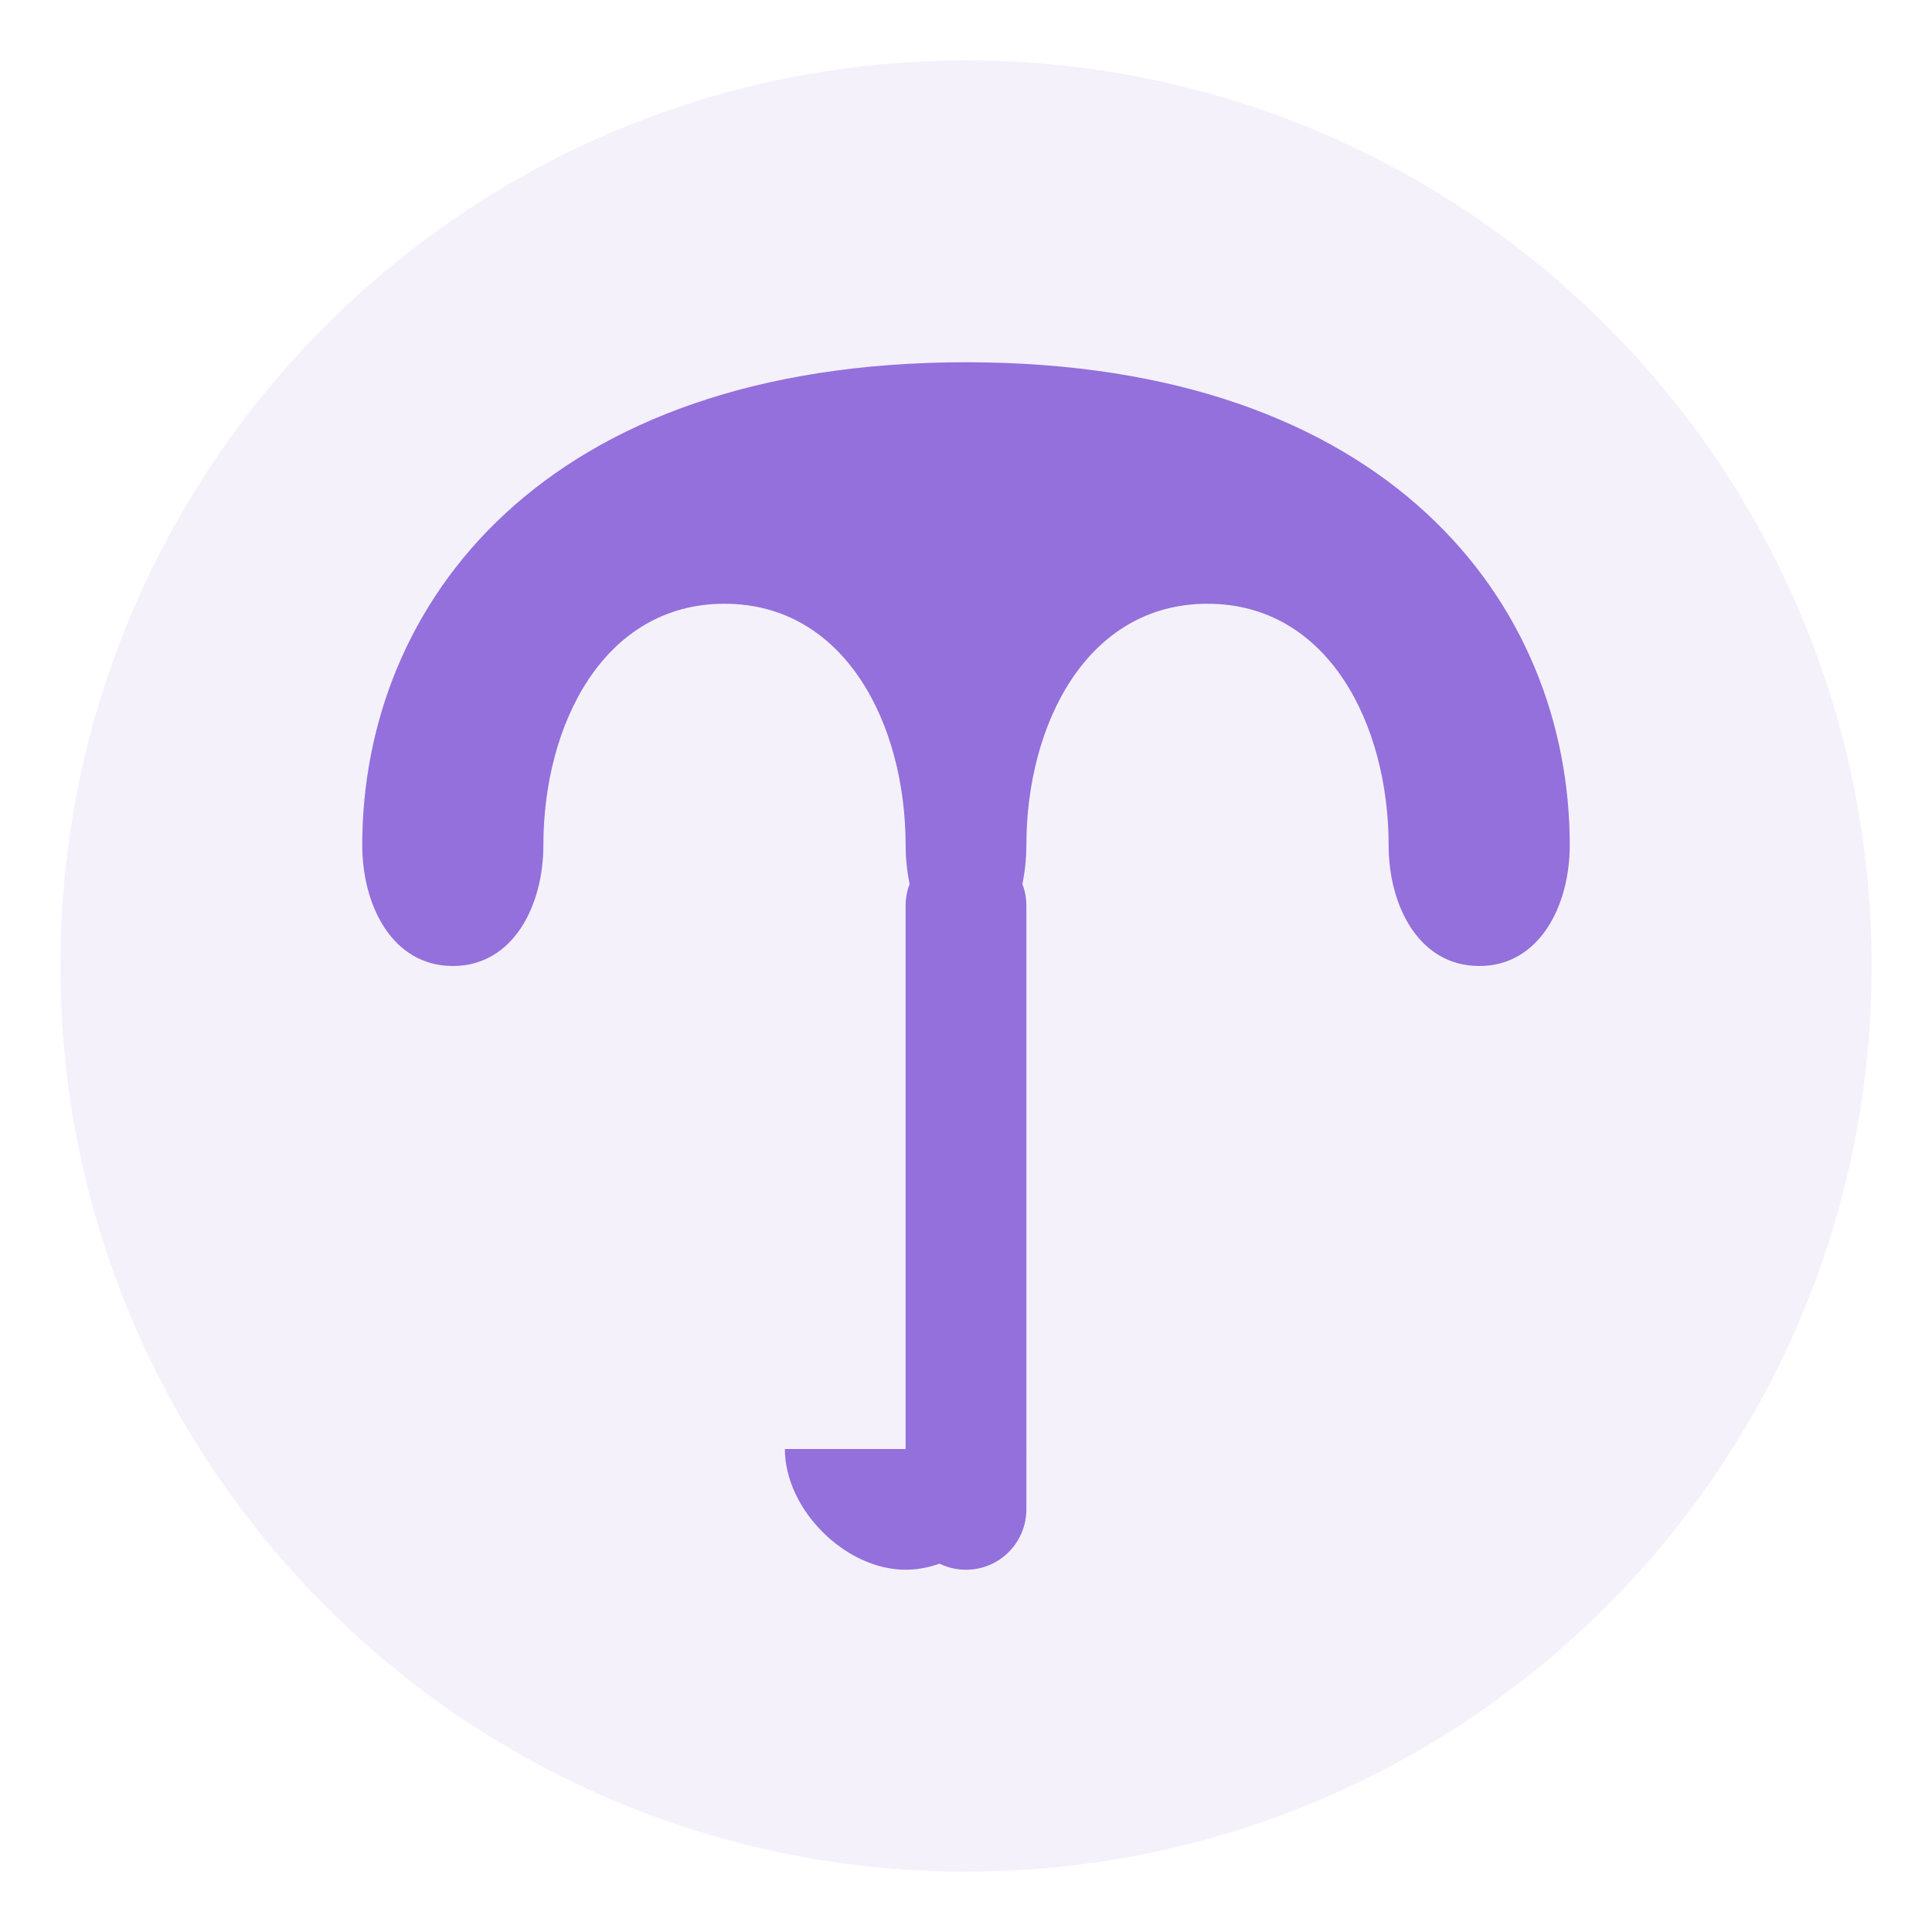
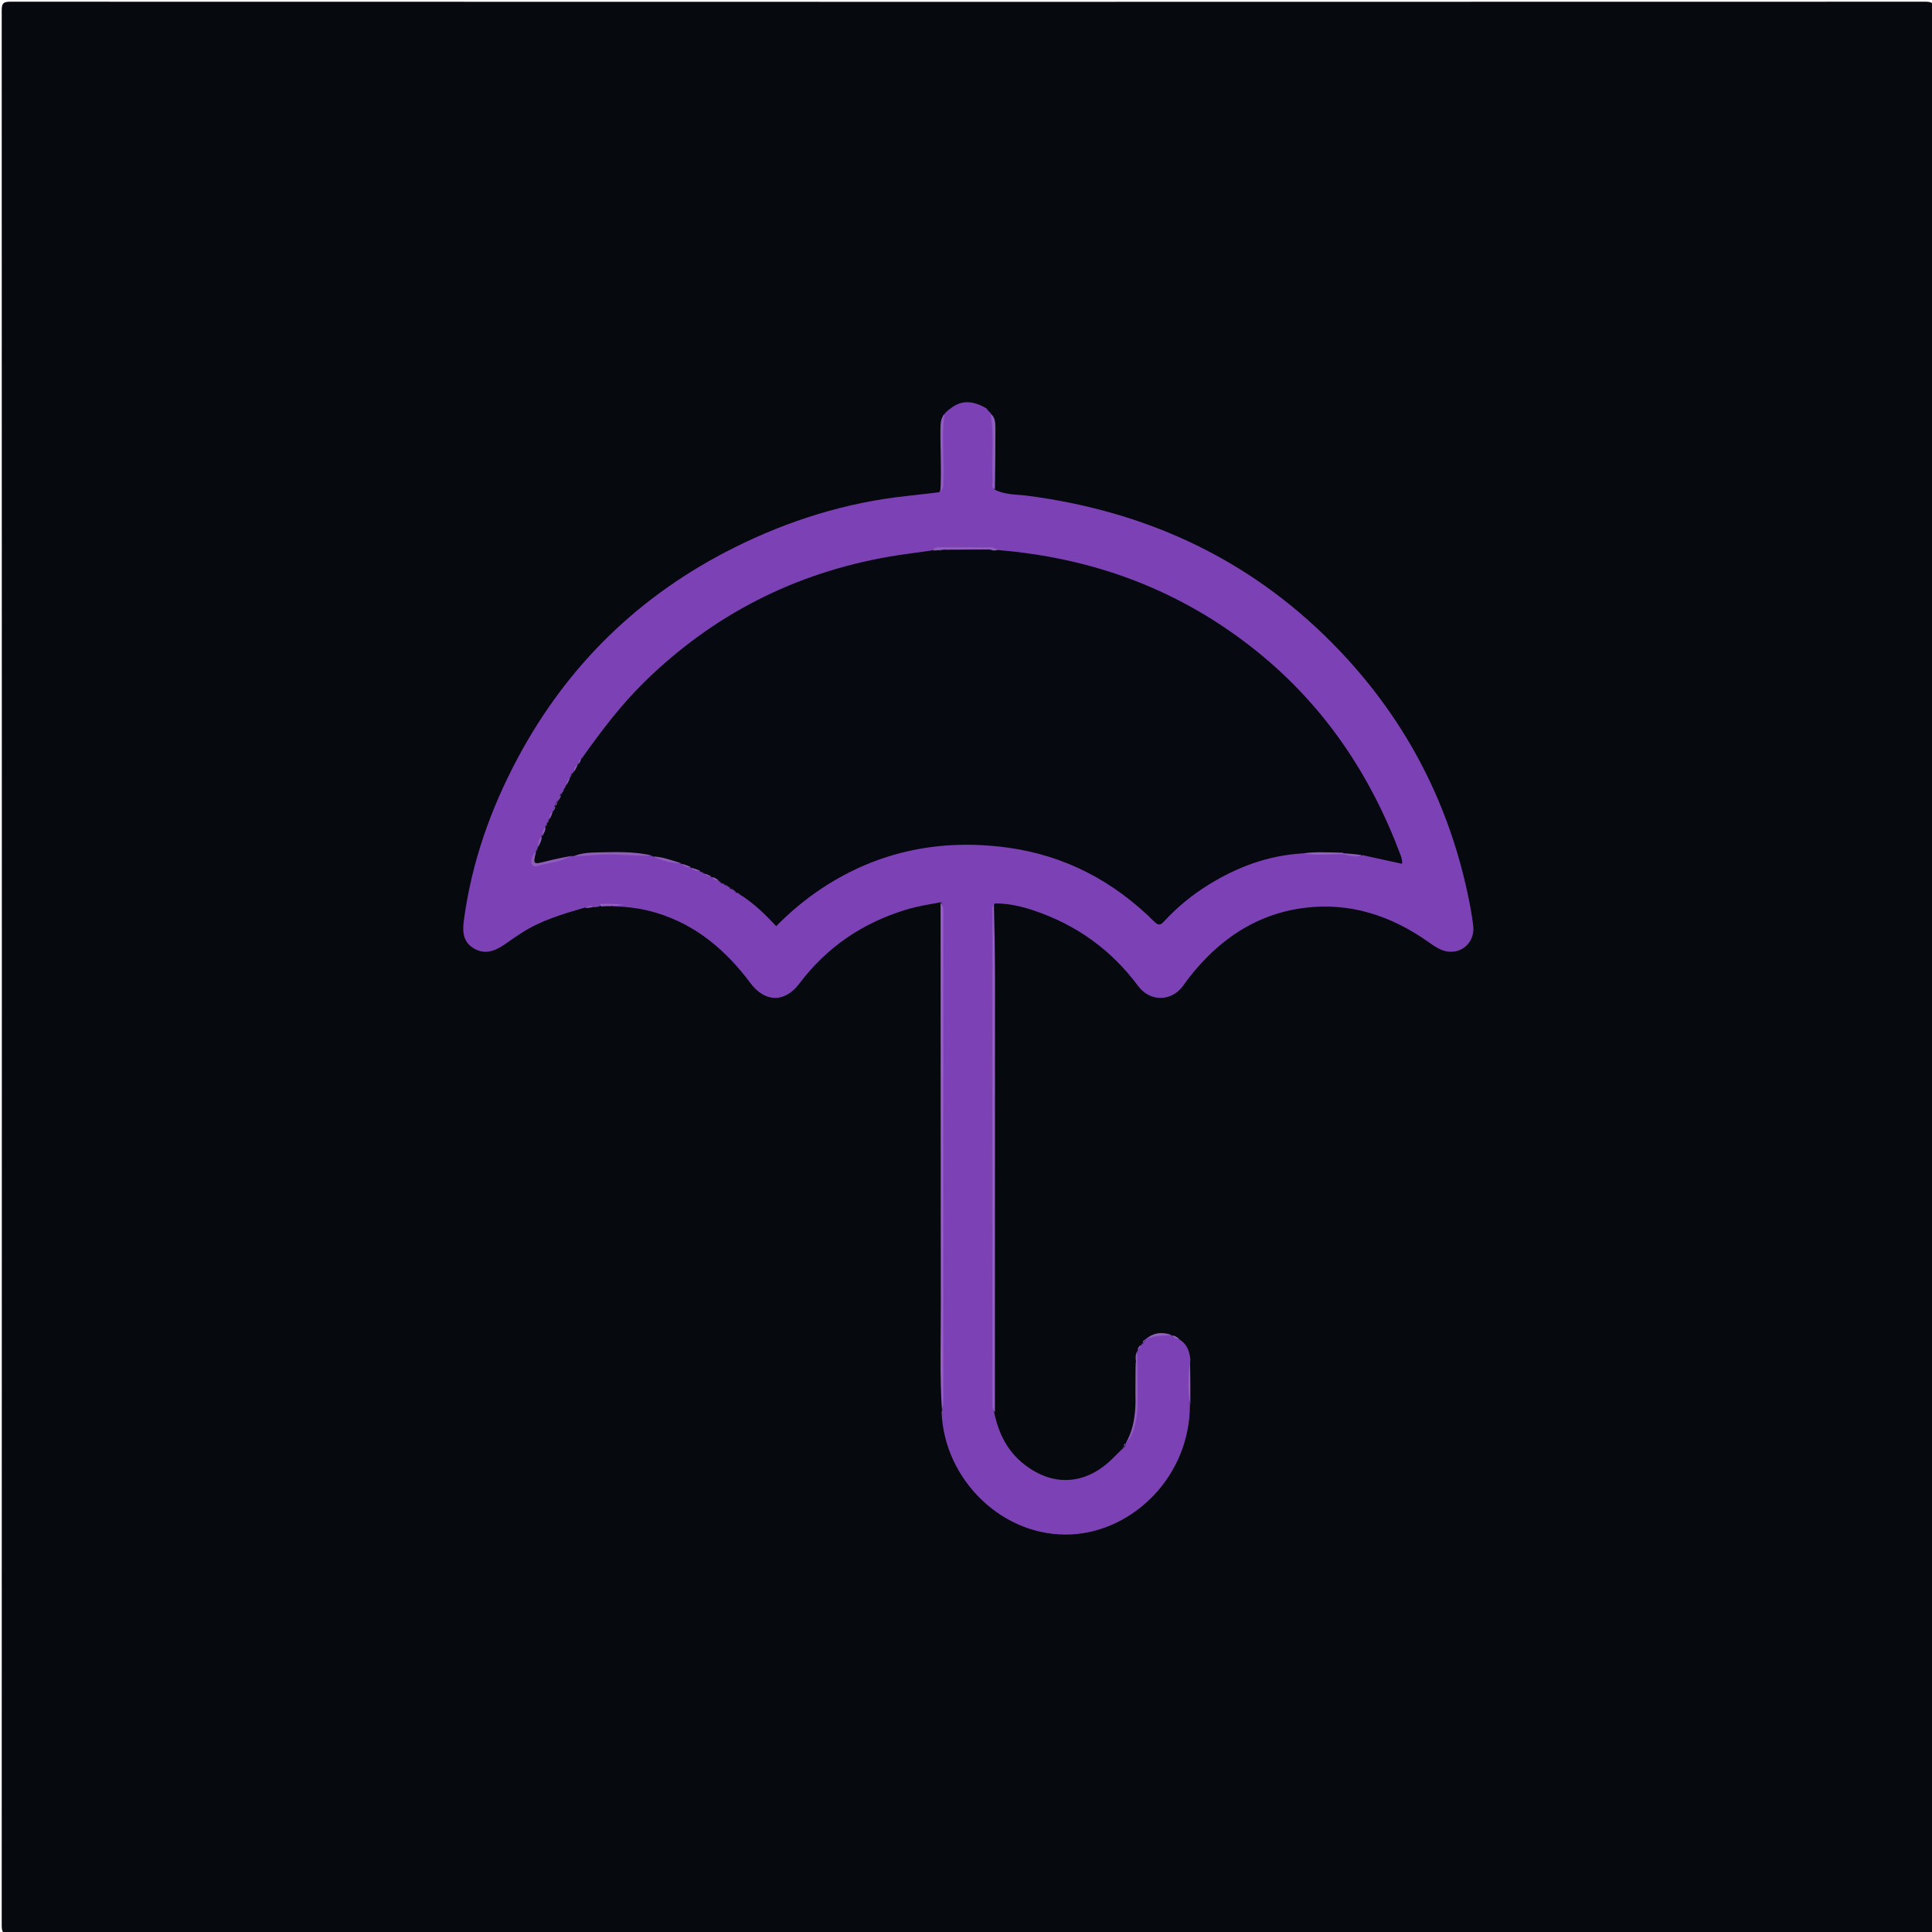
- <svg xmlns="http://www.w3.org/2000/svg" width="64" height="64" viewBox="0 0 64 64" fill="none">
-   <circle cx="32" cy="32" r="30" fill="#9370DB" opacity="0.1" />
-   <path d="M32 12C18 12 12 20 12 28c0 2 1 4 3 4s3-2 3-4c0-4 2-8 6-8s6 4 6 8c0 2 1 4 2 4s2-2 2-4c0-4 2-8 6-8s6 4 6 8c0 2 1 4 3 4s3-2 3-4c0-8-6-16-20-16z" fill="#9370DB" />
-   <rect x="30" y="28" width="4" height="24" rx="2" fill="#9370DB" />
-   <path d="M34 48c0 2-2 4-4 4s-4-2-4-4h8z" fill="#9370DB" />
+ <svg xmlns="http://www.w3.org/2000/svg" version="1.1" id="Layer_1" x="0px" y="0px" width="100%" viewBox="0 0 1024 1024" enable-background="new 0 0 1024 1024" xml:space="preserve">
+   <path fill="#06090E" opacity="1" stroke="none" d=" M647,1025   C432.833,1025 219.167,1024.989 5.5,1025.094   C1.751,1025.095 0.906,1024.249 0.907,1020.5   C1.007,682.167 1.007,343.833 0.907,5.5   C0.906,1.751 1.751,0.906 5.5,0.907   C343.833,1.007 682.167,1.007 1020.5,0.907   C1024.249,0.906 1025.094,1.751 1025.093,5.5   C1024.993,343.833 1024.993,682.167 1025.093,1020.5   C1025.094,1024.249 1024.25,1025.098 1020.5,1025.094   C896.167,1024.98 771.833,1025 647,1025  z" />
+   <path fill="#7D41B6" opacity="1" stroke="none" d=" M503.169,217.008   C508.941,212.096 515.191,211.894 522.935,216.507   C523.253,217.134 523.442,217.425 523.876,217.858   C524.071,218.032 523.97,218.027 523.972,217.976   C524.202,218.189 524.44,218.443 524.893,218.851   C525.095,219.016 525.014,218.975 525.035,218.935   C526.248,221.142 526.956,223.577 526.942,226.08   C526.878,237.064 527.427,248.055 526.918,259.336   C532.7,262.429 538.787,261.983 544.573,262.74   C609.553,271.246 665.526,297.755 710.766,345.661   C745.902,382.867 768.405,426.702 778.558,476.859   C779.48,481.414 780.279,486.008 780.833,490.621   C782.005,500.377 772.971,507.205 763.886,503.402   C761.467,502.389 759.252,500.806 757.089,499.278   C737.336,485.332 715.602,478.145 691.327,481.184   C670.987,483.729 653.779,493.076 639.436,507.654   C635.001,512.162 630.923,516.979 627.28,522.192   C621.119,531.008 609.613,531.211 603.191,522.56   C589.058,503.521 570.717,490.318 548.344,482.723   C541.606,480.435 534.657,478.798 527.246,478.821   C526.111,480.482 526.519,482.026 526.519,483.488   C526.498,570.904 526.499,658.319 526.5,745.734   C526.5,746.567 526.497,747.4 526.935,748.576   C529.285,759.878 534.004,769.267 542.969,776.23   C558.361,788.184 575.146,786.803 588.815,773.902   C590.381,772.424 591.842,770.836 593.634,769.125   C594.187,768.75 594.447,768.535 594.854,768.109   C595.015,767.913 595.02,768.018 594.968,768.02   C595.189,767.798 595.446,767.555 595.834,767.076   C595.978,766.853 595.999,767 595.925,767.011   C596.451,766.604 596.487,765.905 596.768,764.975   C596.828,764.65 596.839,764.921 596.703,764.926   C599.546,759.809 601.856,754.467 601.999,747.977   C602.113,737.271 601.637,726.991 602.739,716.306   C602.927,715.876 602.943,715.94 602.911,715.937   C603.811,715.299 603.368,713.793 604.72,713.039   C604.903,712.77 605.002,712.899 604.937,712.948   C605.172,712.797 605.444,712.563 605.835,712.072   C605.979,711.844 605.989,712.002 605.911,712.006   C606.403,711.632 606.486,711.001 606.813,710.148   C606.972,709.882 606.969,709.969 606.926,709.967   C611.027,707.125 615.534,706.321 620.828,707.687   C621.252,707.821 621.061,707.923 621.011,707.828   C621.922,708.834 623.529,708.696 624.898,709.769   C629.085,712.276 630.466,716.027 630.937,720.643   C630.033,728.718 630.69,736.427 630.678,744.547   C630.739,782.287 600.769,811.553 567.969,813.272   C531.739,815.171 500.395,784.443 499.064,748.403   C499.733,746.698 499.49,745.344 499.49,744.028   C499.501,656.49 499.501,568.951 499.498,481.413   C499.498,480.416 499.558,479.414 498.867,478.194   C492.301,479.35 486.056,480.373 480.058,482.205   C457.126,489.206 438.159,502.063 423.684,521.313   C416,531.532 405.499,531.44 397.755,521.074   C384.823,503.762 369.075,490.233 347.953,483.841   C340.579,481.609 333.066,480.56 324.975,480.36   C324.599,480.07 324.636,479.909 324.674,479.747   C325.3,479.977 325.753,479.958 325.11,479.782   C322.88,479.174 320.635,479.674 318.458,479.996   C317.576,480.509 316.633,480.695 315.329,480.857   C313.385,480.292 311.798,480.36 309.963,481.04   C298.194,484.469 286.742,487.848 276.55,494.384   C273.471,496.359 270.489,498.486 267.473,500.559   C262.245,504.153 256.784,506.253 250.794,502.462   C245.052,498.829 245.128,493.165 245.92,487.336   C250.041,456.99 260.084,428.557 274.462,401.69   C300.778,352.517 338.983,315.348 388.882,290.386   C417.96,275.84 448.585,266.251 481.027,262.837   C486.456,262.266 491.87,261.551 497.707,260.917   C499.349,259.33 498.977,257.448 498.984,255.661   C499.019,246.231 498.999,236.801 499,227.371   C499,224.717 499.013,222.068 500.755,219.314   C500.985,218.912 501.01,218.996 500.968,219.009   C501.191,218.795 501.446,218.557 501.861,218.11   C502.033,217.912 502.042,218.021 501.988,218.026   C502.242,217.733 502.566,217.453 503.169,217.008  z" />
+   <path fill="#935FC3" opacity="1" stroke="none" d=" M527.309,748.46   C525.812,747.058 526.029,744.847 526.029,742.692   C526.021,656.385 526.017,570.077 526.034,483.77   C526.035,482.306 525.647,480.76 526.787,479.25   C527.145,493.094 527.374,507.079 527.377,521.064   C527.394,596.709 527.355,672.353 527.309,748.46  z" />
+   <path fill="#955FC4" opacity="1" stroke="none" d=" M498.513,478.424   C499.98,479.739 499.974,481.901 499.973,484.085   C499.968,570.317 499.975,656.549 499.953,742.78   C499.953,744.26 499.63,745.74 499.286,747.591   C498.004,729.341 498.666,710.702 498.638,692.074   C498.53,621.014 498.594,549.954 498.513,478.424  z" />
+   <path fill="#8F5CBF" opacity="1" stroke="none" d=" M500.697,219.14   C498.892,230.526 500.528,242.246 499.983,253.903   C499.878,256.129 500.66,258.581 498.381,260.68   C499.095,249.743 498.315,238.536 498.452,227.339   C498.487,224.491 498.553,221.732 500.697,219.14  z" />
+   <path fill="#8F5CBF" opacity="1" stroke="none" d=" M527.333,259.259   C525.005,258.493 526.136,256.418 526.066,254.794   C525.559,243.117 526.923,231.392 525.098,219.32   C527.356,220.999 527.596,223.858 527.601,226.647   C527.619,237.389 527.493,248.132 527.333,259.259  z" />
+   <path fill="#8F5EB9" opacity="1" stroke="none" d=" M602.755,748.531   C601.94,754.484 601.098,760.08 596.883,764.74   C603.14,753.304 601.81,740.546 601.854,727.984   C601.861,725.99 601.878,723.996 601.975,721.62   C603.095,730.18 602.151,739.158 602.755,748.531  z" />
+   <path fill="#8E63B9" opacity="1" stroke="none" d=" M602.967,748.487   C600.981,740.07 602.501,731.071 602.055,721.689   C601.826,719.632 601.771,718.04 602.682,716.191   C602.945,726.592 602.962,737.308 602.967,748.487  z" />
+   <path fill="#935FC3" opacity="1" stroke="none" d=" M630.907,744.51   C629.369,737.253 629.8,729.513 630.702,721.4   C630.921,728.704 630.959,736.377 630.907,744.51  z" />
+   <path fill="#8E63B9" opacity="1" stroke="none" d=" M620.99,707.552   C616.654,708.036 611.97,707.663 607.269,709.887   C610.986,706.432 615.633,705.697 620.99,707.552  z" />
+   <path fill="#955FC4" opacity="1" stroke="none" d=" M318.668,480.391   C317.419,479.014 318.61,479.071 319.34,479.064   C323.105,479.025 326.87,479.046 330.648,479.6   C328.896,479.741 327.144,479.883 324.977,480.128   C323.762,480.28 322.963,480.328 321.883,480.258   C321.231,480.23 320.861,480.321 319.93,480.296   C319.254,480.411 319.07,480.503 318.668,480.391  z" />
+   <path fill="#8E63B9" opacity="1" stroke="none" d=" M625.019,709.627   C623.783,709.755 622.497,709.271 621.212,707.979   C622.489,707.687 623.627,708.583 625.019,709.627  z" />
+   <path fill="#8F5CBF" opacity="1" stroke="none" d=" M310.162,481.314   C311.129,480.235 312.644,479.808 314.658,480.676   C313.514,481.001 312.061,481.17 310.162,481.314  z" />
+   <path fill="#8E63B9" opacity="1" stroke="none" d=" M604.571,712.853   C604.387,713.686 603.87,714.602 603.116,715.726   C602.842,714.712 603.518,713.813 604.571,712.853  z" />
+   <path fill="#8F5EB9" opacity="1" stroke="none" d=" M596.525,764.849   C596.598,765.249 596.367,765.849 595.995,766.735   C595.379,766.251 595.893,765.667 596.525,764.849  z" />
+   <path fill="#8E63B9" opacity="1" stroke="none" d=" M606.668,710.048   C606.704,710.424 606.436,710.965 606,711.759   C605.348,711.217 605.953,710.744 606.668,710.048  z" />
+   <path fill="#8E63B9" opacity="1" stroke="none" d=" M605.63,711.804   C605.73,712.098 605.481,712.351 605.052,712.801   C605.009,712.586 605.145,712.175 605.63,711.804  z" />
+   <path fill="#7D41B6" opacity="1" stroke="none" d=" M319.625,480.35   C319.74,480.156 320.112,480.13 321.042,480.122   C321.028,480.265 320.454,480.392 319.625,480.35  z" />
+   <path fill="#8F5EB9" opacity="1" stroke="none" d=" M595.646,766.829   C595.732,767.105 595.486,767.357 595.078,767.816   C595.049,767.617 595.182,767.211 595.646,766.829  z" />
+   <path fill="#8F5EB9" opacity="1" stroke="none" d=" M594.733,767.95   C594.77,768.143 594.524,768.373 594.098,768.777   C594.094,768.63 594.272,768.308 594.733,767.95  z" />
+   <path fill="#8F5CBF" opacity="1" stroke="none" d=" M525.016,218.738   C524.854,218.765 524.612,218.515 524.173,218.095   C524.296,218.104 524.617,218.282 525.016,218.738  z" />
+   <path fill="#8F5CBF" opacity="1" stroke="none" d=" M501.754,217.982   C501.784,218.154 501.535,218.396 501.106,218.83   C501.109,218.698 501.292,218.374 501.754,217.982  z" />
+   <path fill="#8F5CBF" opacity="1" stroke="none" d=" M524.038,217.75   C523.865,217.755 523.659,217.477 523.284,217.006   C523.411,217.03 523.708,217.248 524.038,217.75  z" />
+   <path fill="#8F5CBF" opacity="1" stroke="none" d=" M503.084,216.896   C503.078,217.073 502.722,217.319 502.15,217.797   C502.2,217.675 502.467,217.319 503.084,216.896  z" />
+   <path fill="#06090F" opacity="1" stroke="none" d=" M528.684,291.528   C580.182,295.717 626.189,313.017 666.244,345.301   C702.008,374.128 726.624,410.914 742.527,453.766   C742.814,454.539 742.957,455.371 743.1,456.187   C743.178,456.63 743.114,457.098 743.114,457.832   C736.237,456.313 729.488,454.821 722.348,453.281   C718.672,453.895 715.555,452.327 711.851,452.5   C704.578,452.474 697.76,452.553 690.501,452.309   C672.085,453.392 655.768,459.53 640.564,468.931   C631.886,474.296 624.035,480.71 617.133,488.205   C615.115,490.396 614.021,490.703 611.762,488.454   C590.226,467.026 564.423,453.436 534.368,449.294   C499.102,444.433 465.878,450.869 435.767,470.728   C426.99,476.517 418.969,483.212 411.401,490.869   C405.925,485.002 400.335,479.551 393.568,474.988   C392.908,474.771 392.604,474.584 392.166,474.129   C391.994,473.92 392.016,473.983 392.045,473.967   C391.578,473.569 390.954,473.514 390.18,473.081   C389.966,472.866 389.959,473.001 390.026,473.005   C389.811,472.79 389.546,472.55 389.13,472.085   C388.962,471.877 389.08,472.017 389.15,471.958   C388.641,471.655 388.031,471.506 387.201,471.12   C386.972,470.906 386.985,471.019 387.041,471.012   C386.813,470.789 386.546,470.552 386.131,470.084   C385.963,469.875 386.019,470.015 386.089,469.987   C385.616,469.613 384.98,469.512 384.169,469.062   C383.95,468.834 384.122,469.011 384.21,468.924   C383.666,468.694 383.045,468.504 382.192,468.095   C381.962,467.866 381.962,468.006 382.032,468.006   C381.815,467.791 381.547,467.553 381.135,467.08   C380.971,466.867 381.028,466.992 381.091,466.964   C379.936,466.317 378.806,465.5 377.186,465.04   C376.965,464.778 377.104,464.968 377.2,464.898   C375.928,464.497 374.847,463.44 373.18,463.032   C372.955,462.762 373.023,462.988 373.136,462.954   C372.644,462.654 371.998,462.51 371.167,462.027   C370.952,461.777 371.148,461.945 371.232,461.847   C369.65,461.325 368.06,460.65 366.185,459.954   C365.987,459.643 366.119,459.86 366.228,459.794   C364.649,459.349 363.057,458.65 361.206,457.919   C361.035,457.59 361.075,457.789 361.174,457.769   C356.325,456.653 351.563,454.741 346.198,454.04   C345.944,453.729 346.045,453.92 346.14,453.869   C332.246,451.23 318.249,451.266 303.817,453.792   C303.392,453.909 303.358,453.619 303.213,453.635   C297.199,455.483 291.122,456.501 285.224,458.217   C282.956,458.876 282.084,457.939 282.502,455.744   C282.777,454.3 283.385,452.929 284.023,451.243   C284.396,451.013 284.144,451.051 284.164,451.177   C284.306,450.664 284.495,450.044 284.929,449.21   C285.174,448.998 285.055,449.048 285.081,449.107   C285.707,447.288 286.188,445.377 286.935,443.226   C287.222,442.992 287.054,443.168 287.142,443.252   C287.653,441.714 288.804,440.3 288.857,438.24   C289.113,437.979 288.971,438.158 289.06,438.229   C289.313,437.662 289.494,437.029 289.937,436.178   C290.178,435.953 289.984,436.126 290.071,436.223   C290.299,435.671 290.496,435.037 290.929,434.171   C291.166,433.938 291.003,434.13 291.099,434.211   C291.579,432.986 292.094,431.729 292.888,430.257   C293.145,430.034 293.062,430.052 293.071,430.093   C293.663,429.325 293.399,428.337 293.894,427.217   C294.146,426.978 294.013,427.117 294.083,427.183   C294.343,426.64 294.492,426.019 294.922,425.192   C295.154,424.973 294.996,424.993 295.006,425.072   C295.162,424.846 295.368,424.589 295.852,424.264   C296.072,424.147 296.133,424.121 296.118,424.092   C296.679,423.273 296.387,422.305 296.887,421.213   C297.129,420.976 296.994,420.991 297.001,421.059   C297.206,420.827 297.437,420.556 297.917,420.157   C298.137,420.003 298.021,420.031 298.035,420.089   C298.384,419.615 298.49,419.001 298.888,418.192   C299.098,417.966 298.987,418.012 299.009,418.068   C299.393,417.61 299.487,416.993 299.941,416.235   C300.185,416.05 300.097,416.078 300.111,416.122   C300.669,414.91 301.498,413.774 302.015,412.19   C302.299,411.995 302.073,412.112 302.132,412.225   C302.273,411.686 302.5,411.069 302.893,410.205   C303.124,409.974 302.992,409.996 303.003,410.062   C303.208,409.828 303.436,409.556 303.919,409.161   C304.14,409.011 304.048,409.05 304.068,409.096   C304.801,407.942 305.014,406.514 306.139,405.24   C306.469,405.13 306.256,405.201 306.293,405.307   C306.155,404.099 307.269,403.392 308.047,402.207   C308.341,402.026 308.132,401.883 308.061,401.988   C308.201,401.811 308.444,401.559 308.929,401.181   C319.004,387.004 329.358,373.389 341.649,361.351   C378.022,325.727 421.343,303.689 471.465,295.003   C478.663,293.755 485.937,292.945 493.587,291.802   C494.699,291.262 495.454,291.045 496.668,291.013   C498.171,291.009 499.255,290.908 500.723,290.525   C508.343,290.494 515.541,290.503 523.159,290.501   C524.134,290.486 524.68,290.547 525.606,290.793   C526.783,291.006 527.585,291.039 528.684,291.528  z" />
+   <path fill="#8F5EB9" opacity="1" stroke="none" d=" M303.875,453.924   C307.581,452.21 312.042,451.876 316.449,451.791   C326.211,451.603 336.013,451.133 345.951,453.544   C339.668,453.548 333.098,453.33 326.534,452.993   C319.108,452.612 311.747,453.561 303.875,453.924  z" />
+   <path fill="#8F5EB9" opacity="1" stroke="none" d=" M284.133,451.259   C282.473,458.371 282.456,458.306 289.718,456.448   C293.849,455.391 298.045,454.588 302.639,453.661   C297.37,456.916 290.776,457.181 284.666,459.079   C282.334,459.804 281.405,458.009 281.702,455.839   C281.928,454.193 282.538,452.644 284.133,451.259  z" />
+   <path fill="#8F5CBF" opacity="1" stroke="none" d=" M528.772,291.448   C528.24,291.752 527.449,291.788 526.267,291.765   C525.568,291.526 525.258,291.349 524.68,291.215   C516.794,291.273 509.173,291.291 501.13,291.363   C499.726,291.149 498.773,291.637 497.438,291.624   C496.307,291.748 495.535,291.78 494.381,291.741   C494.872,290.525 496.067,290.062 497.469,290.063   C506.916,290.074 516.363,290.059 525.809,290.148   C526.714,290.157 527.612,290.821 528.772,291.448  z" />
+   <path fill="#935FC3" opacity="1" stroke="none" d=" M690.432,452.323   C697.062,451.352 704.084,451.764 711.552,451.957   C712.223,452.243 712.441,452.397 712.303,452.734   C704.899,452.796 697.833,453.531 690.432,452.323  z" />
+   <path fill="#8F5EB9" opacity="1" stroke="none" d=" M346.249,453.954   C351.056,454.139 355.847,455.909 361.007,457.495   C356.103,457.648 351.248,456.248 346.249,453.954  z" />
+   <path fill="#8F5EB9" opacity="1" stroke="none" d=" M712.35,452.97   C711.947,452.916 711.977,452.503 711.991,452.296   C715.057,452.403 718.108,452.717 721.559,453.132   C718.854,454.734 715.812,453.505 712.35,452.97  z" />
+   <path fill="#8F5EB9" opacity="1" stroke="none" d=" M286.991,443.271   C287.425,445.088 286.228,446.786 285.359,448.908   C285.054,447.117 285.201,445.125 286.991,443.271  z" />
+   <path fill="#8F5EB9" opacity="1" stroke="none" d=" M366.248,459.907   C367.597,460.172 369.207,460.701 371.066,461.49   C369.489,461.908 367.829,461.559 366.248,459.907  z" />
+   <path fill="#8F5EB9" opacity="1" stroke="none" d=" M361.287,457.867   C362.636,458.129 364.238,458.669 366.088,459.468   C364.508,459.895 362.831,459.6 361.287,457.867  z" />
+   <path fill="#8F5EB9" opacity="1" stroke="none" d=" M292.865,430.244   C292.667,431.302 292.19,432.57 291.453,434.065   C291.109,432.814 291.35,431.454 292.865,430.244  z" />
+   <path fill="#8F5EB9" opacity="1" stroke="none" d=" M306.164,405.316   C305.846,406.325 305.224,407.52 304.344,408.928   C304.159,407.676 304.416,406.3 306.164,405.316  z" />
+   <path fill="#8F5EB9" opacity="1" stroke="none" d=" M288.923,438.273   C289.515,439.836 288.34,441.276 287.523,443.112   C287.274,441.602 287.77,440.011 288.923,438.273  z" />
+   <path fill="#8F5EB9" opacity="1" stroke="none" d=" M377.218,465.009   C378.456,464.765 379.555,465.67 380.944,466.662   C379.751,466.749 378.476,466.288 377.218,465.009  z" />
+   <path fill="#8F5EB9" opacity="1" stroke="none" d=" M373.214,462.999   C374.263,463.262 375.571,463.761 377.087,464.545   C375.818,464.784 374.542,464.259 373.214,462.999  z" />
+   <path fill="#8F5EB9" opacity="1" stroke="none" d=" M302.056,412.241   C301.748,413.242 301.196,414.489 300.385,415.951   C300.228,414.729 300.733,413.476 302.056,412.241  z" />
+   <path fill="#8F5EB9" opacity="1" stroke="none" d=" M308.051,402.221   C307.851,403.019 307.361,404.013 306.6,405.21   C306.309,404.177 306.676,403.125 308.051,402.221  z" />
+   <path fill="#8F5EB9" opacity="1" stroke="none" d=" M293.993,427.276   C294.649,428.008 293.931,428.796 293.346,429.899   C293.334,429.281 293.587,428.428 293.993,427.276  z" />
+   <path fill="#8F5EB9" opacity="1" stroke="none" d=" M296.969,421.264   C297.537,421.968 296.934,422.744 296.338,423.816   C296.338,423.226 296.573,422.389 296.969,421.264  z" />
+   <path fill="#8F5EB9" opacity="1" stroke="none" d=" M290.03,436.236   C290.037,436.616 289.897,437.28 289.453,438.121   C289.394,437.706 289.638,437.112 290.03,436.236  z" />
+   <path fill="#8F5EB9" opacity="1" stroke="none" d=" M390.223,473.008   C390.553,473.049 391.141,473.232 391.901,473.684   C391.543,473.684 391.012,473.417 390.223,473.008  z" />
+   <path fill="#8F5EB9" opacity="1" stroke="none" d=" M387.242,471.052   C387.595,471.052 388.219,471.198 389.031,471.621   C388.651,471.665 388.081,471.431 387.242,471.052  z" />
+   <path fill="#8F5EB9" opacity="1" stroke="none" d=" M302.994,410.261   C303.003,410.623 302.881,411.272 302.475,412.129   C302.415,411.742 302.64,411.145 302.994,410.261  z" />
+   <path fill="#8F5EB9" opacity="1" stroke="none" d=" M384.215,468.991   C384.561,469.027 385.172,469.221 385.971,469.686   C385.6,469.688 385.041,469.418 384.215,468.991  z" />
+   <path fill="#8F5EB9" opacity="1" stroke="none" d=" M382.243,468.005   C382.606,468 383.249,468.134 384.096,468.553   C383.707,468.607 383.116,468.376 382.243,468.005  z" />
+   <path fill="#8F5EB9" opacity="1" stroke="none" d=" M300.001,416.285   C299.964,416.615 299.743,417.181 299.277,417.935   C299.294,417.589 299.555,417.054 300.001,416.285  z" />
+   <path fill="#8F5EB9" opacity="1" stroke="none" d=" M298.939,418.225   C298.913,418.561 298.727,419.155 298.295,419.948   C298.293,419.592 298.537,419.038 298.939,418.225  z" />
+   <path fill="#8F5EB9" opacity="1" stroke="none" d=" M371.227,461.942   C371.592,461.966 372.232,462.155 373.06,462.632   C372.667,462.649 372.084,462.378 371.227,461.942  z" />
+   <path fill="#8F5EB9" opacity="1" stroke="none" d=" M295.042,425.262   C295.632,425.735 295.138,426.337 294.489,427.109   C294.412,426.684 294.671,426.118 295.042,425.262  z" />
+   <path fill="#8F5EB9" opacity="1" stroke="none" d=" M291.013,434.222   C291.02,434.598 290.873,435.257 290.442,436.118   C290.392,435.715 290.626,435.11 291.013,434.222  z" />
+   <path fill="#8F5EB9" opacity="1" stroke="none" d=" M285.002,449.264   C285.027,449.639 284.881,450.28 284.458,451.112   C284.398,450.712 284.614,450.121 285.002,449.264  z" />
+   <path fill="#8F5EB9" opacity="1" stroke="none" d=" M392.213,474.073   C392.311,474.096 392.628,474.271 393.094,474.676   C392.973,474.679 392.702,474.453 392.213,474.073  z" />
+   <path fill="#8F5EB9" opacity="1" stroke="none" d=" M389.166,472.048   C389.316,472.05 389.671,472.223 390.059,472.703   C389.852,472.745 389.611,472.482 389.166,472.048  z" />
+   <path fill="#8F5EB9" opacity="1" stroke="none" d=" M386.161,470.055   C386.328,470.046 386.693,470.218 387.078,470.698   C386.851,470.749 386.604,470.492 386.161,470.055  z" />
+   <path fill="#8F5EB9" opacity="1" stroke="none" d=" M381.172,467.045   C381.349,467.036 381.728,467.206 382.104,467.691   C381.859,467.745 381.616,467.484 381.172,467.045  z" />
+   <path fill="#8F5EB9" opacity="1" stroke="none" d=" M295.897,424.314   C295.921,424.511 295.771,424.874 295.318,425.194   C295.248,424.924 295.484,424.7 295.897,424.314  z" />
+   <path fill="#8F5EB9" opacity="1" stroke="none" d=" M297.954,420.196   C297.972,420.385 297.807,420.768 297.325,421.138   C297.262,420.88 297.517,420.634 297.954,420.196  z" />
+   <path fill="#8F5EB9" opacity="1" stroke="none" d=" M303.954,409.2   C303.973,409.386 303.806,409.761 303.327,410.132   C303.265,409.882 303.517,409.635 303.954,409.2  z" />
+   <path fill="#8F5EB9" opacity="1" stroke="none" d=" M308.95,401.205   C308.954,401.364 308.766,401.699 308.283,402.063   C308.245,401.855 308.502,401.619 308.95,401.205  z" />
+   <path fill="#7D41B6" opacity="1" stroke="none" d=" M497.44,291.818   C498.042,291.57 499.005,291.423 500.338,291.347   C499.739,291.584 498.77,291.752 497.44,291.818  z" />
+   <path fill="#7D41B6" opacity="1" stroke="none" d=" M524.607,291.457   C524.75,291.329 525.084,291.404 525.647,291.593   C525.517,291.691 525.158,291.676 524.607,291.457  z" />
</svg>
